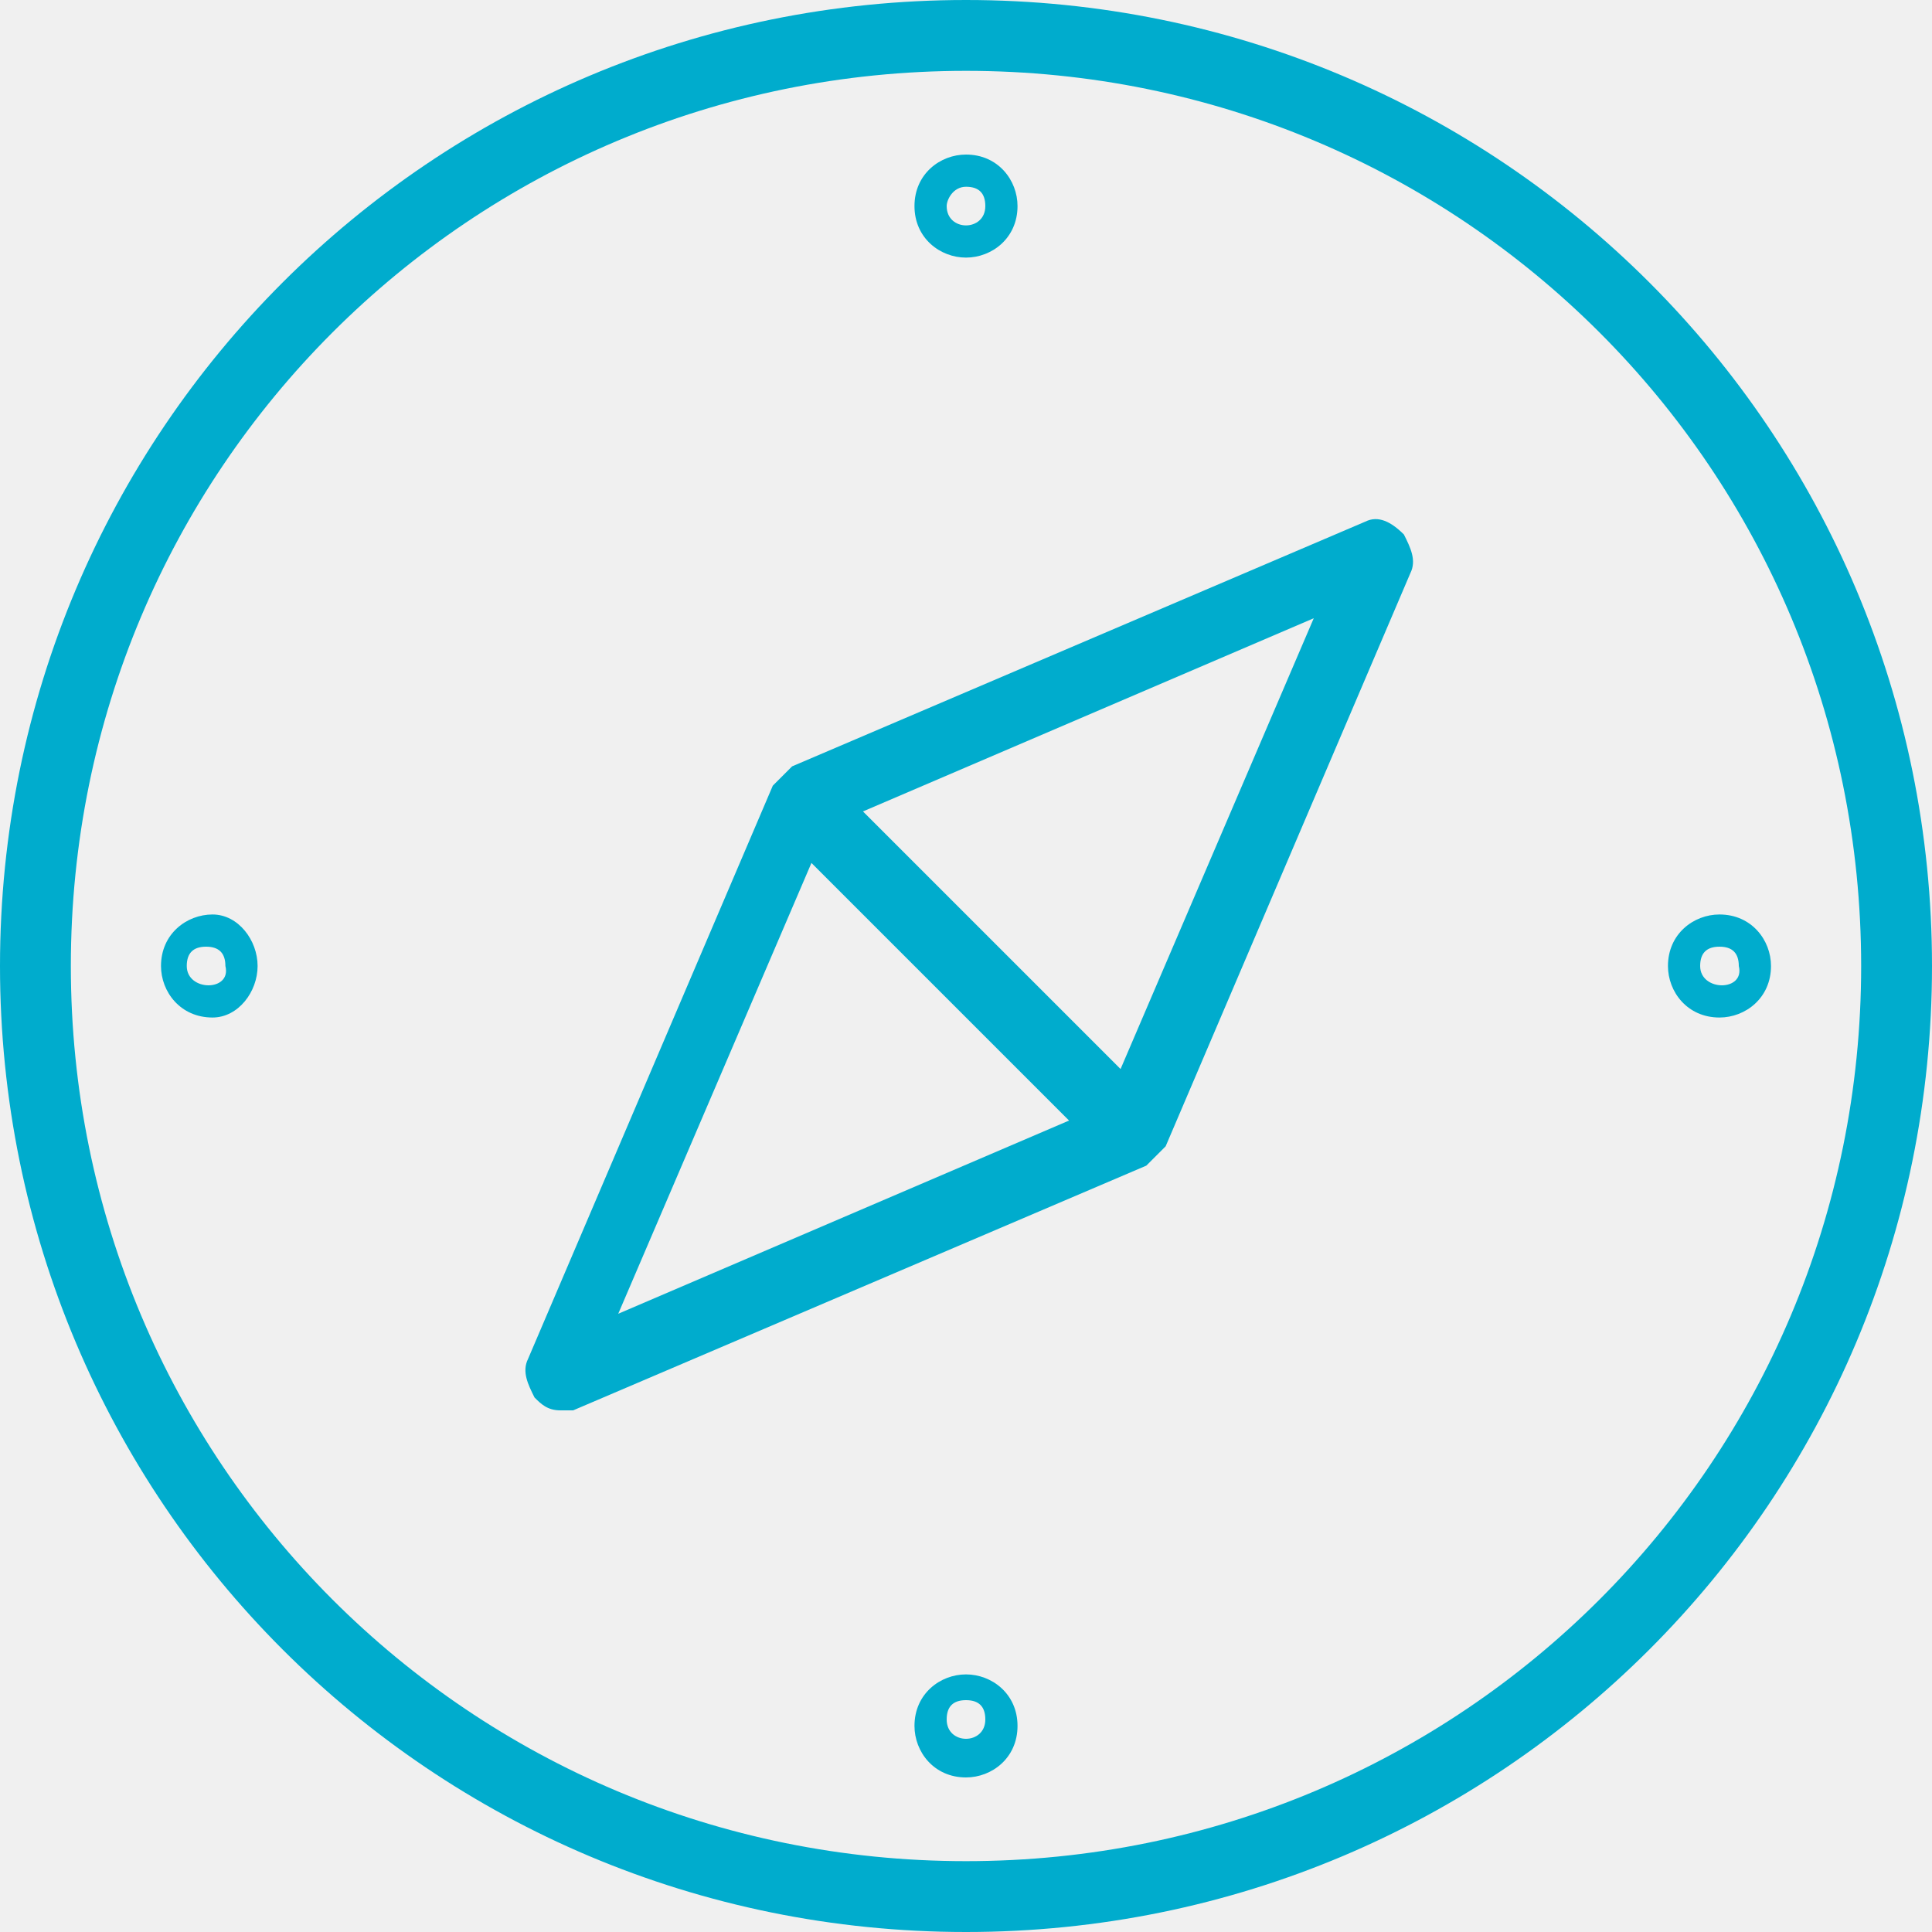
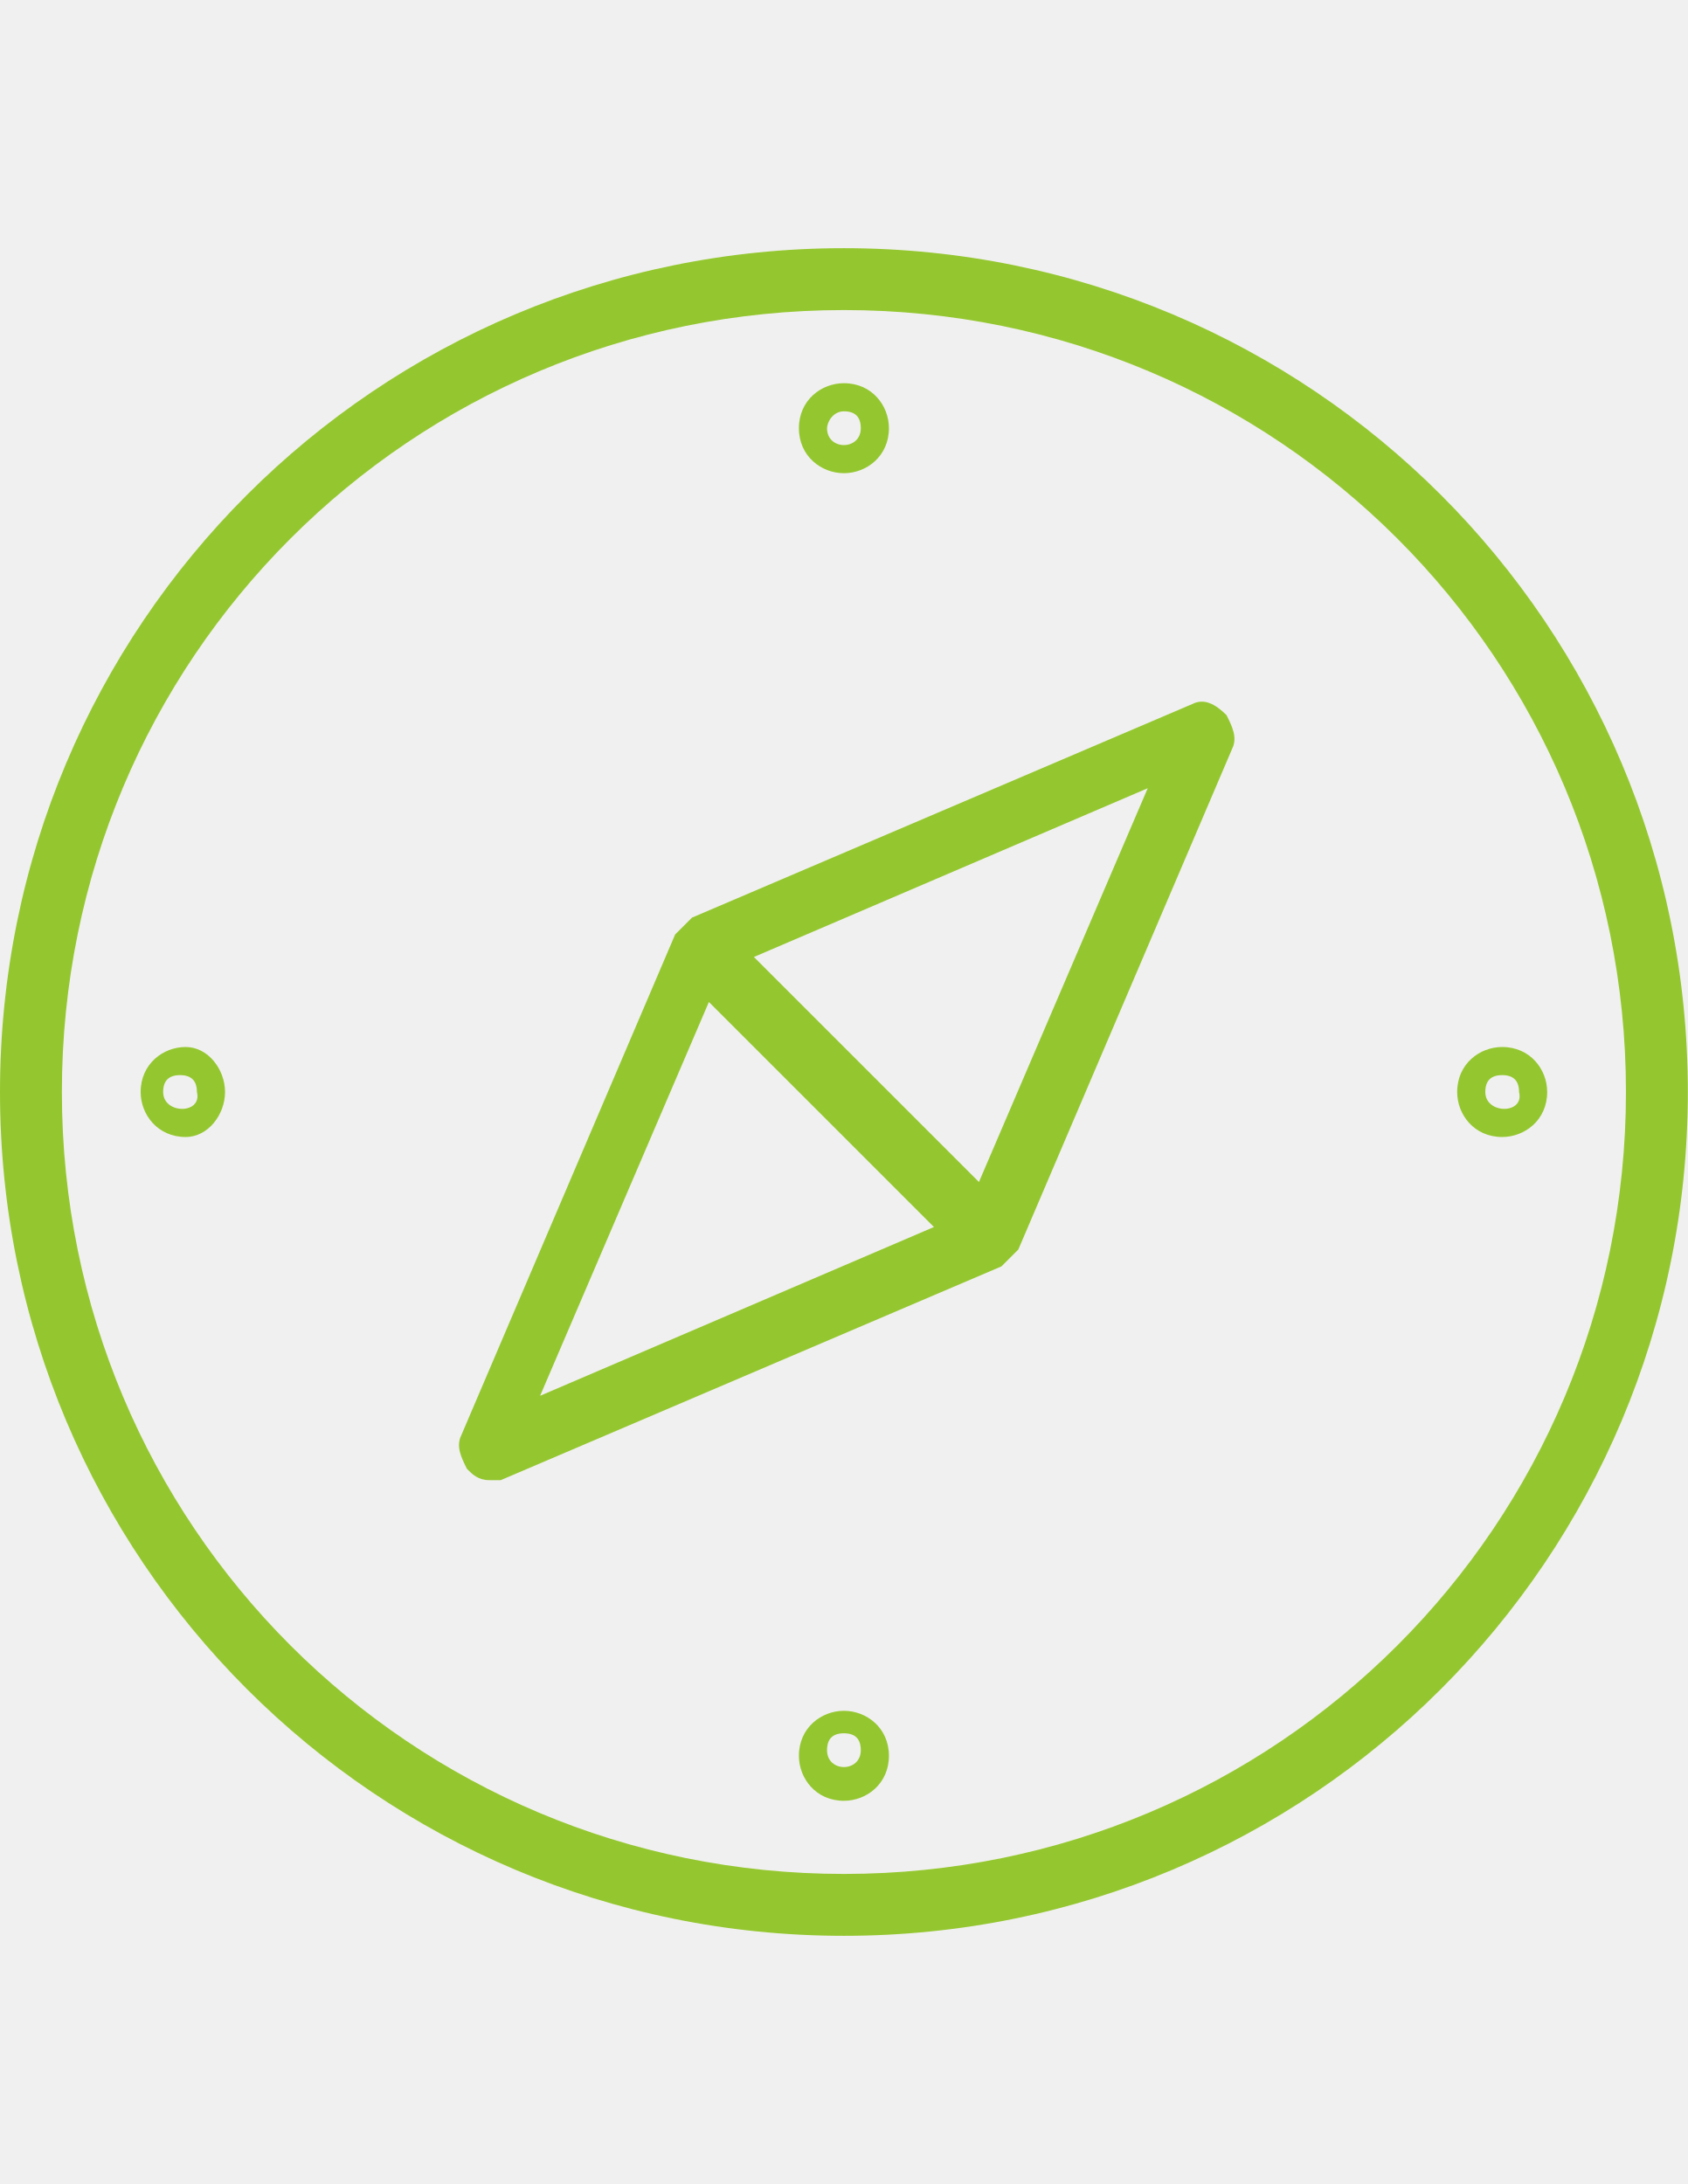
- <svg xmlns="http://www.w3.org/2000/svg" version="1.1" id="Layer_1" x="0px" y="0px" viewBox="0 0 30 30" style="enable-background:new 0 0 30 30;" xml:space="preserve">
-   <style type="text/css">
- 	.st0{fill-rule:evenodd;clip-rule:evenodd;fill:#FFFFFF;}
- 	.st1{fill:#FFFFFF;}
- 	.st2{fill:#00ACCD;}
- 	.st3{fill:#B3B3B3;}
- 	.st4{fill:#006472;}
- 	.st5{fill:#E5E5E5;}
- 	.st6{fill:#003239;}
- 	.st7{fill:#FFCC00;}
- 	.st8{fill:#FF3300;}
- 	.st9{fill:#F7921E;}
- 	.st10{fill:#646464;}
- </style>
+ <svg xmlns="http://www.w3.org/2000/svg" version="1.1" id="Layer_1" x="0px" y="0px" width="612px" height="792px" viewBox="0 0 612 792" enable-background="new 0 0 612 792" xml:space="preserve">
  <g>
-     <path class="st2" d="M21.2,8.1l-8.9,3.8c-0.1,0.1-0.2,0.2-0.3,0.3l-3.8,8.9c-0.1,0.2,0,0.4,0.1,0.6c0.1,0.1,0.2,0.2,0.4,0.2   c0.1,0,0.1,0,0.2,0l8.9-3.8c0.1-0.1,0.2-0.2,0.3-0.3l3.8-8.9c0.1-0.2,0-0.4-0.1-0.6C21.6,8.1,21.4,8,21.2,8.1z M9.6,20.4l3-7l4,4   L9.6,20.4z M17.4,16.6l-4-4l7-3L17.4,16.6z" />
-     <path class="st2" d="M15,0C6.7,0,0,6.7,0,15c0,8.3,6.7,15,15,15c8.3,0,15-6.7,15-15C30,6.7,23.3,0,15,0z M15,28.9   C7.3,28.9,1.1,22.7,1.1,15C1.1,7.3,7.3,1.1,15,1.1c7.7,0,13.9,6.2,13.9,13.9C28.9,22.7,22.7,28.9,15,28.9z" />
-     <path class="st2" d="M15,4c0.4,0,0.8-0.3,0.8-0.8c0-0.4-0.3-0.8-0.8-0.8c-0.4,0-0.8,0.3-0.8,0.8C14.2,3.7,14.6,4,15,4z M15,2.9   c0.2,0,0.3,0.1,0.3,0.3c0,0.4-0.6,0.4-0.6,0C14.7,3.1,14.8,2.9,15,2.9z" />
-     <path class="st2" d="M15,26c-0.4,0-0.8,0.3-0.8,0.8c0,0.4,0.3,0.8,0.8,0.8c0.4,0,0.8-0.3,0.8-0.8C15.8,26.3,15.4,26,15,26z    M14.7,26.7c0-0.2,0.1-0.3,0.3-0.3c0.2,0,0.3,0.1,0.3,0.3C15.3,27.1,14.7,27.1,14.7,26.7z" />
-     <path class="st2" d="M26.7,14.2c-0.4,0-0.8,0.3-0.8,0.8c0,0.4,0.3,0.8,0.8,0.8c0.4,0,0.8-0.3,0.8-0.8   C27.5,14.6,27.2,14.2,26.7,14.2z M26.4,15c0-0.2,0.1-0.3,0.3-0.3c0.2,0,0.3,0.1,0.3,0.3C27.1,15.4,26.4,15.4,26.4,15z" />
-     <path class="st2" d="M3.3,14.2c-0.4,0-0.8,0.3-0.8,0.8c0,0.4,0.3,0.8,0.8,0.8C3.7,15.8,4,15.4,4,15C4,14.6,3.7,14.2,3.3,14.2z    M2.9,15c0-0.2,0.1-0.3,0.3-0.3c0.2,0,0.3,0.1,0.3,0.3C3.6,15.4,2.9,15.4,2.9,15z" />
+     <path fill="#94C72F" d="M432.48,255.24L250.92,332.76c-2.04,2.04-4.08,4.08-6.12,6.12L167.28,520.44   c-2.04,4.079,0,8.159,2.04,12.239c2.04,2.04,4.08,4.08,8.16,4.08c2.04,0,2.04,0,4.08,0l181.56-77.52c2.04-2.04,4.08-4.08,6.12-6.12   l77.52-181.56c2.04-4.08,0-8.16-2.04-12.24C440.64,255.24,436.56,253.2,432.48,255.24z M195.84,506.16l61.2-142.8l81.6,81.6   L195.84,506.16z M354.96,428.64l-81.6-81.6l142.8-61.2L354.96,428.64z" />
+     <path fill="#94C72F" d="M306,90C136.68,90,0,226.68,0,396c0,169.32,136.68,306,306,306c169.32,0,306-136.68,306-306   C612,226.68,475.32,90,306,90z M306,679.56C148.92,679.56,22.44,553.08,22.44,396S148.92,112.44,306,112.44   S589.56,238.92,589.56,396S463.08,679.56,306,679.56z" />
+     <path fill="#94C72F" d="M306,171.6c8.16,0,16.32-6.12,16.32-16.32c0-8.16-6.12-16.32-16.32-16.32c-8.16,0-16.32,6.12-16.32,16.32   C289.68,165.48,297.84,171.6,306,171.6z M306,149.16c4.08,0,6.12,2.04,6.12,6.12c0,8.16-12.24,8.16-12.24,0   C299.88,153.24,301.92,149.16,306,149.16z" />
+     <path fill="#94C72F" d="M306,620.4c-8.16,0-16.32,6.119-16.32,16.319c0,8.16,6.12,16.32,16.32,16.32c8.16,0,16.32-6.12,16.32-16.32   S314.16,620.4,306,620.4z M299.88,634.68c0-4.08,2.04-6.12,6.12-6.12s6.12,2.04,6.12,6.12   C312.12,642.84,299.88,642.84,299.88,634.68z" />
+     <path fill="#94C72F" d="M544.68,379.68c-8.16,0-16.319,6.12-16.319,16.32c0,8.16,6.12,16.32,16.319,16.32   c8.16,0,16.32-6.12,16.32-16.32C561,387.84,554.88,379.68,544.68,379.68z M538.56,396c0-4.08,2.04-6.12,6.12-6.12   s6.12,2.04,6.12,6.12C552.84,404.16,538.56,404.16,538.56,396z" />
+     <path fill="#94C72F" d="M67.32,379.68C59.16,379.68,51,385.8,51,396c0,8.16,6.12,16.32,16.32,16.32c8.16,0,14.28-8.16,14.28-16.32   S75.48,379.68,67.32,379.68z M59.16,396c0-4.08,2.04-6.12,6.12-6.12c4.08,0,6.12,2.04,6.12,6.12   C73.44,404.16,59.16,404.16,59.16,396z" />
  </g>
</svg>
